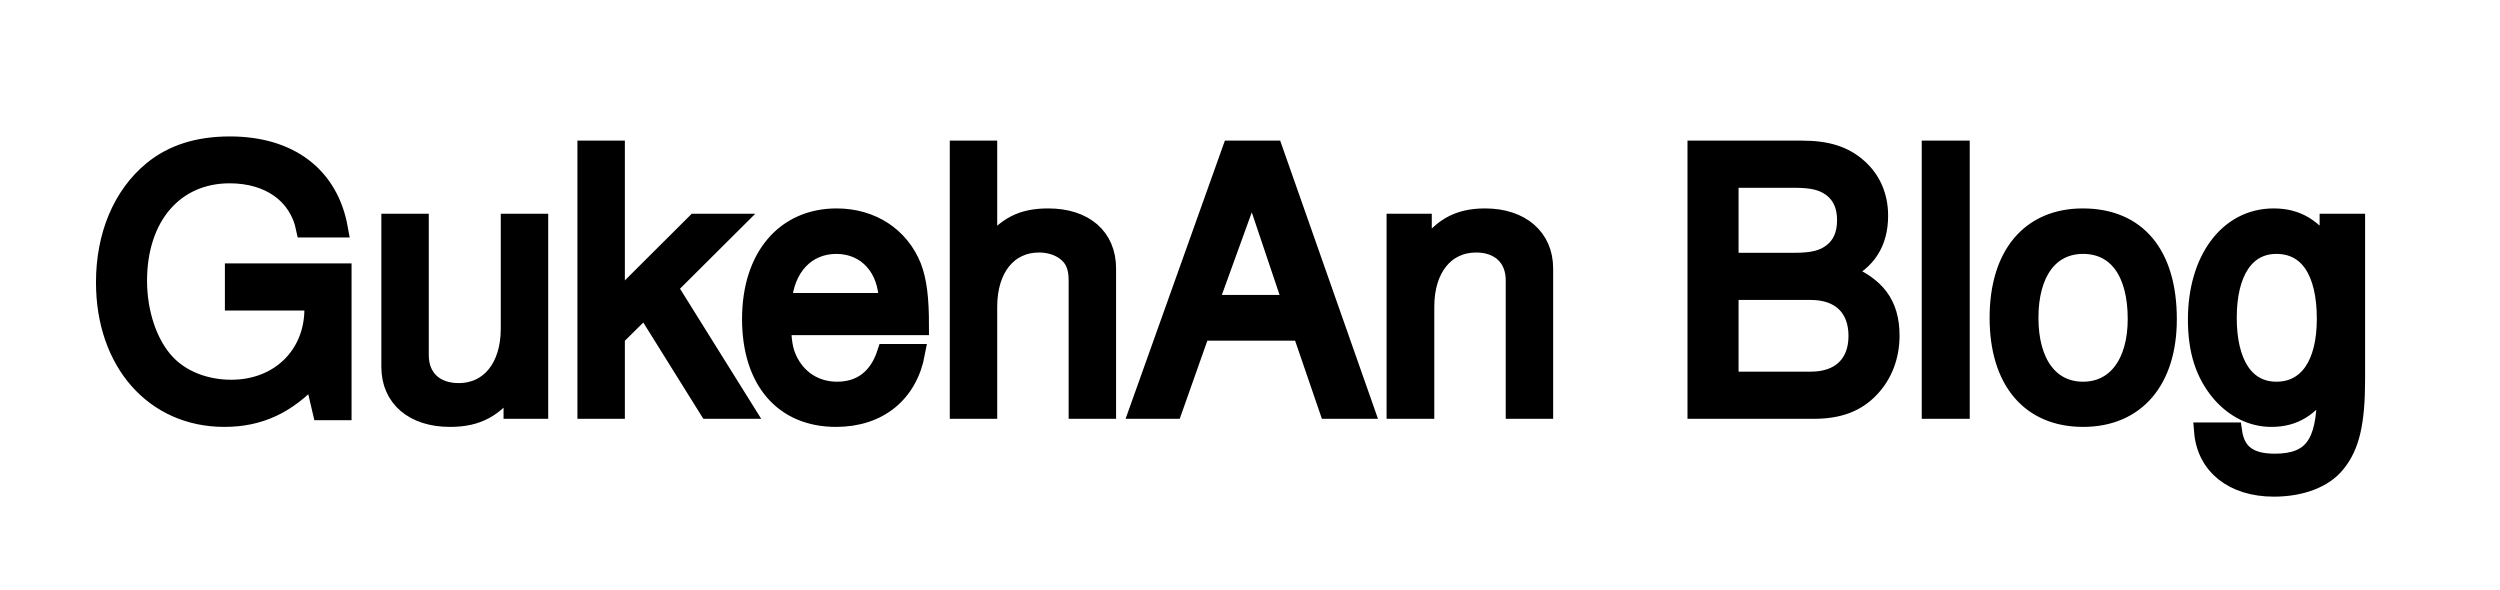
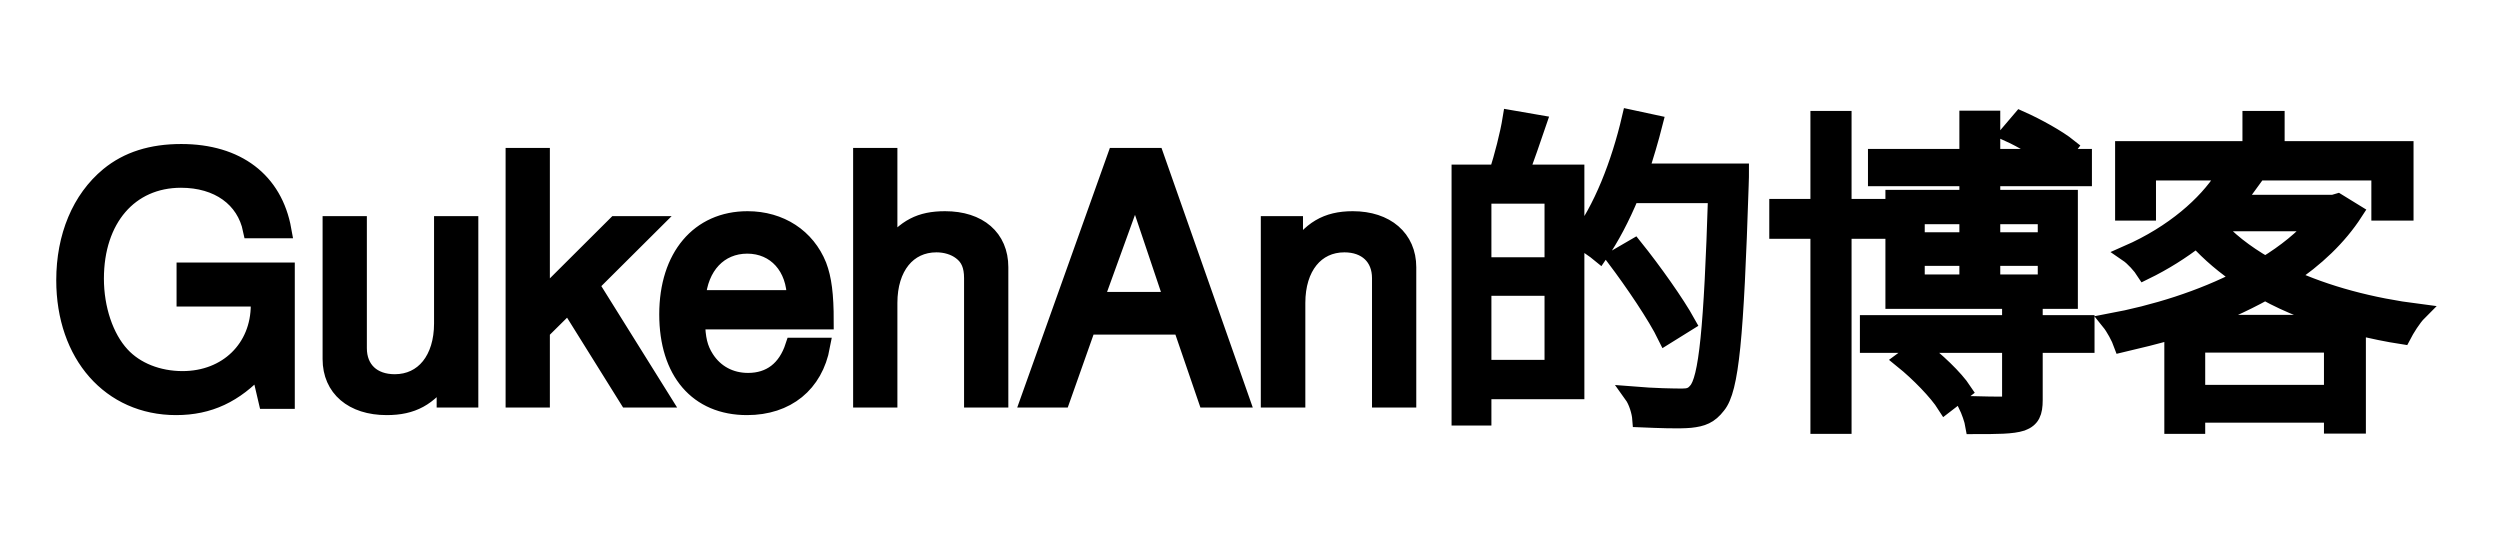
- <svg xmlns="http://www.w3.org/2000/svg" width="140" height="33">
+ <svg xmlns="http://www.w3.org/2000/svg" width="150" height="33">
  <g>
-     <rect fill="#fff" id="canvas_background" height="35" width="142" y="-1" x="-1" />
+     <rect fill="#fff" id="canvas_background" height="35" width="152" y="-1" x="-1" />
    <g display="none" overflow="visible" y="0" x="0" height="100%" width="100%" id="canvasGrid">
      <rect fill="url(#gridpattern)" stroke-width="0" y="0" x="0" height="100%" width="100%" />
    </g>
  </g>
  <g>
-     <text xml:space="preserve" text-anchor="start" font-family="Helvetica, Arial, sans-serif" font-size="20" id="svg_1" y="22.953" x="5" stroke="#000" fill="#000000">GukehAn Blog</text>
+     <text xml:space="preserve" text-anchor="start" font-family="Helvetica, Arial, sans-serif" font-size="20" id="svg_2" y="23.953" x="3" stroke="#000" fill="#000000">GukehAn的博客</text>
  </g>
</svg>
